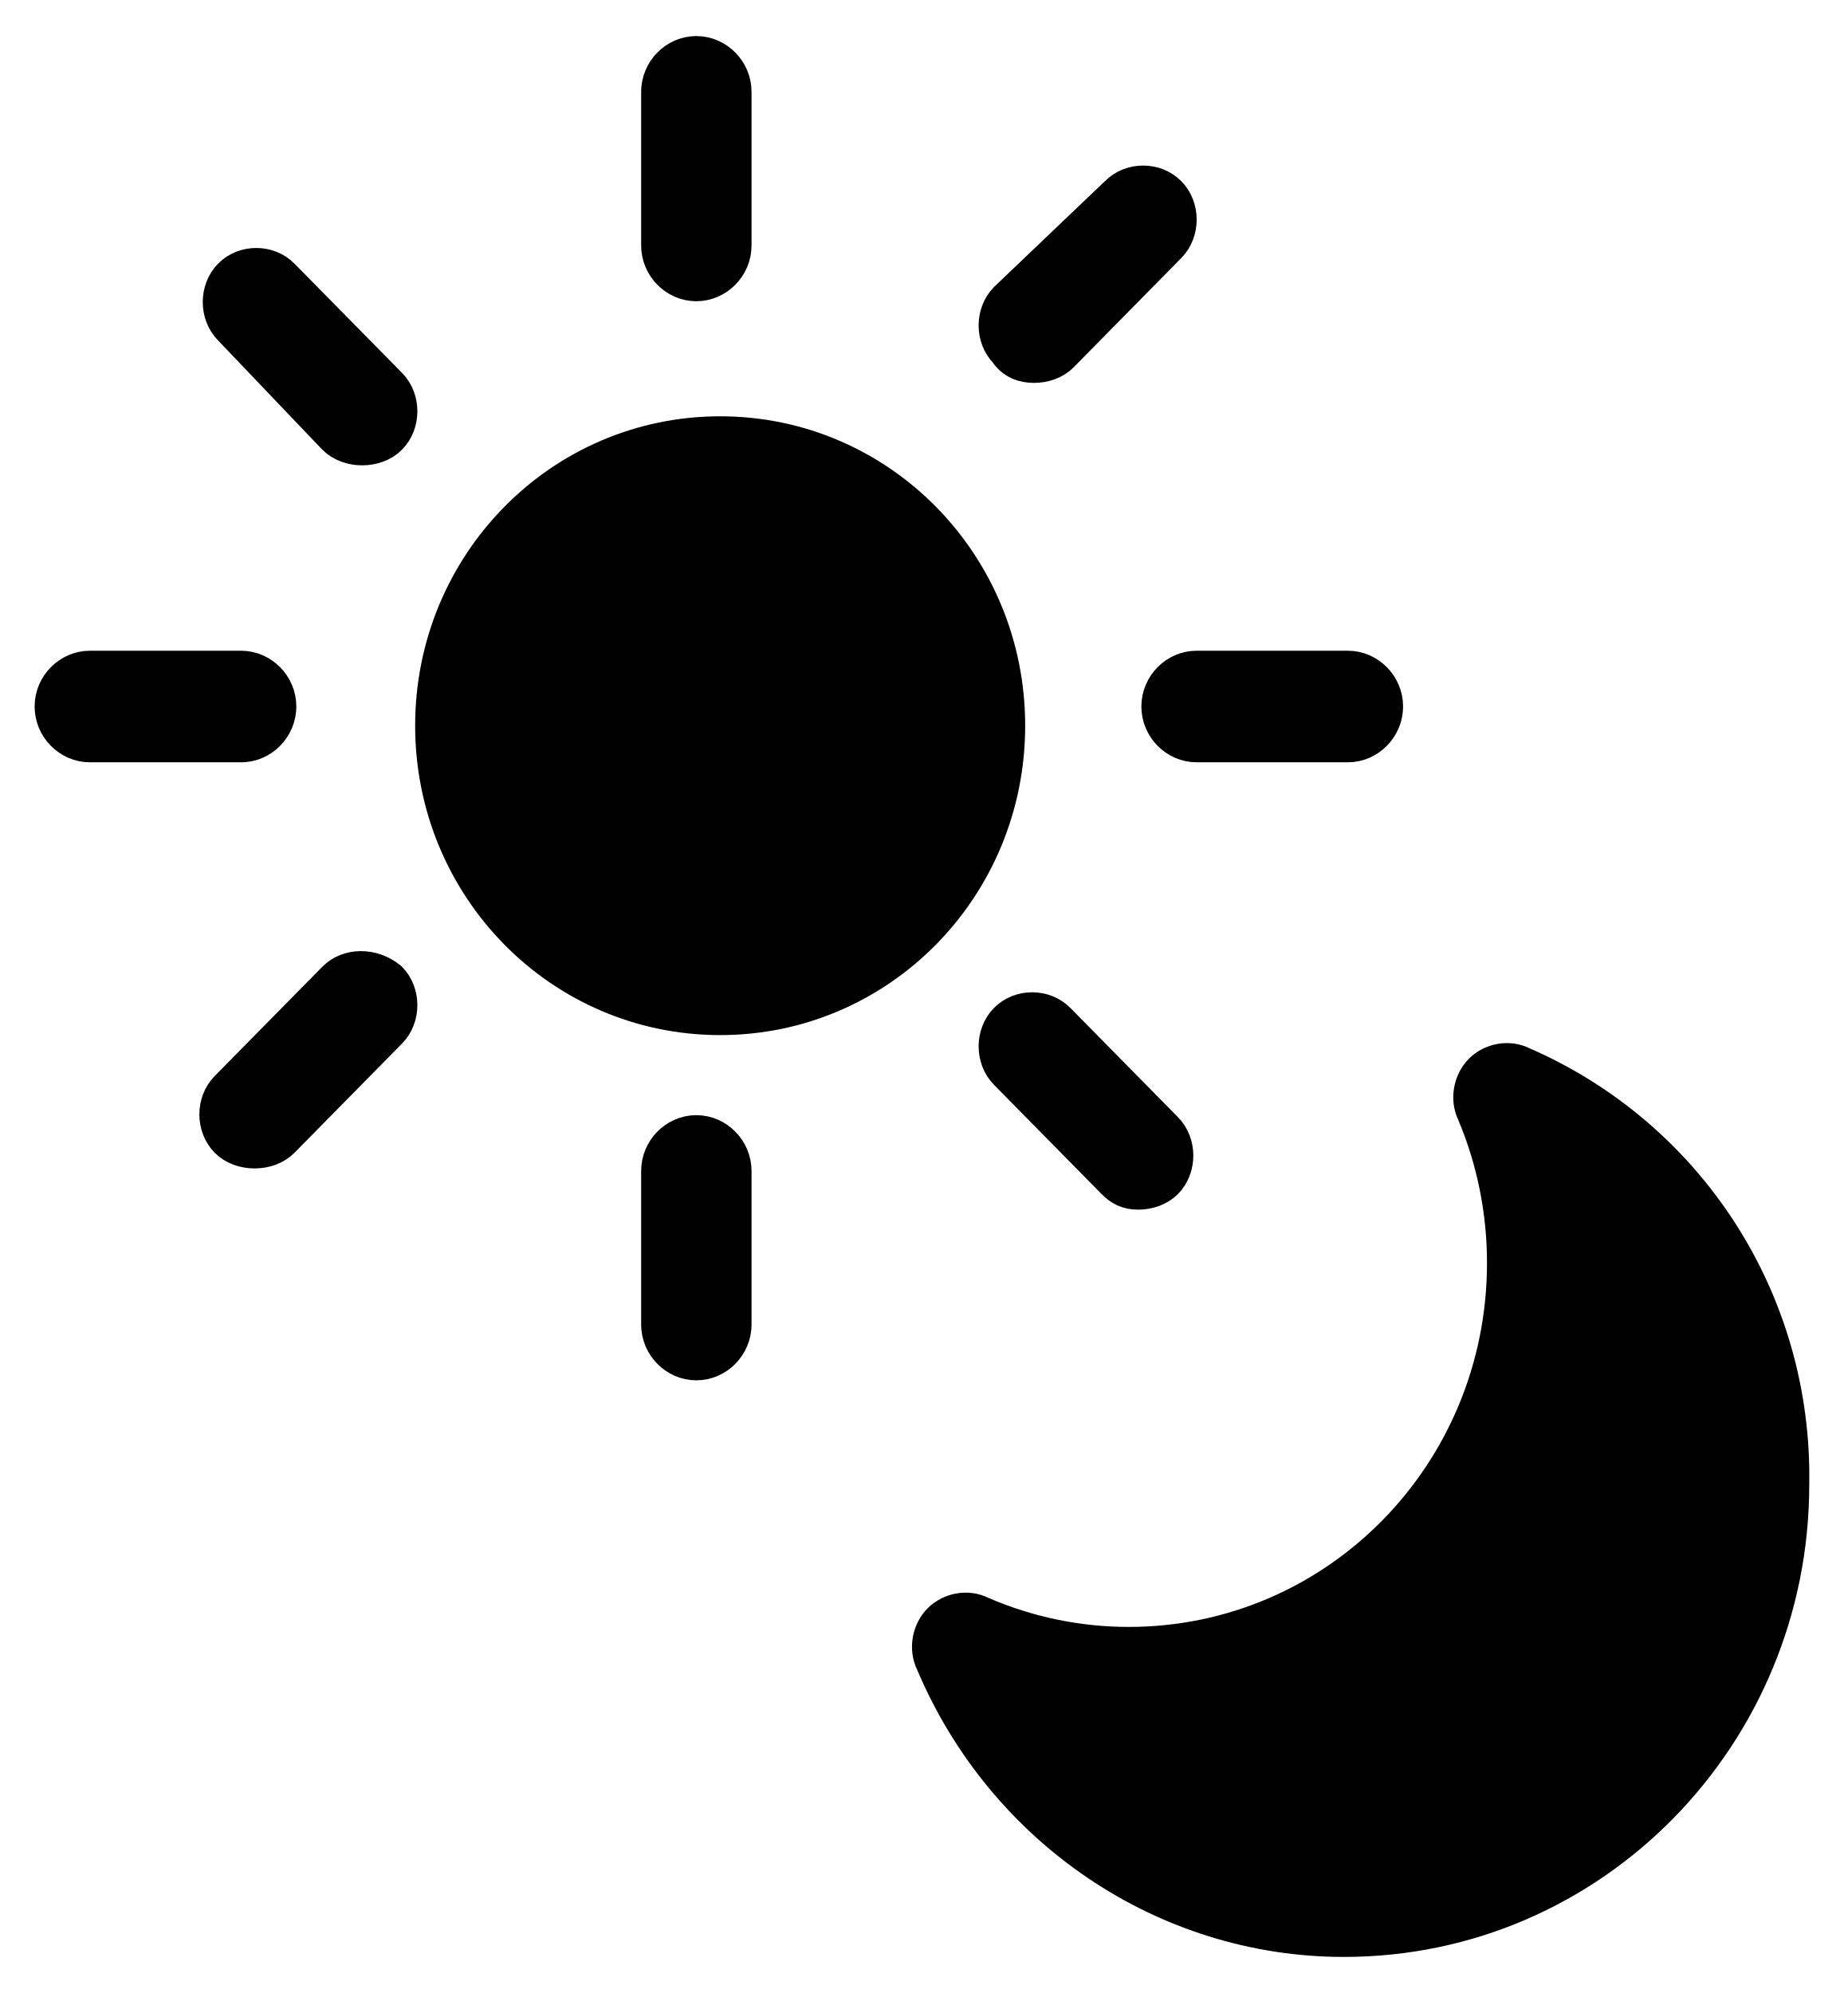
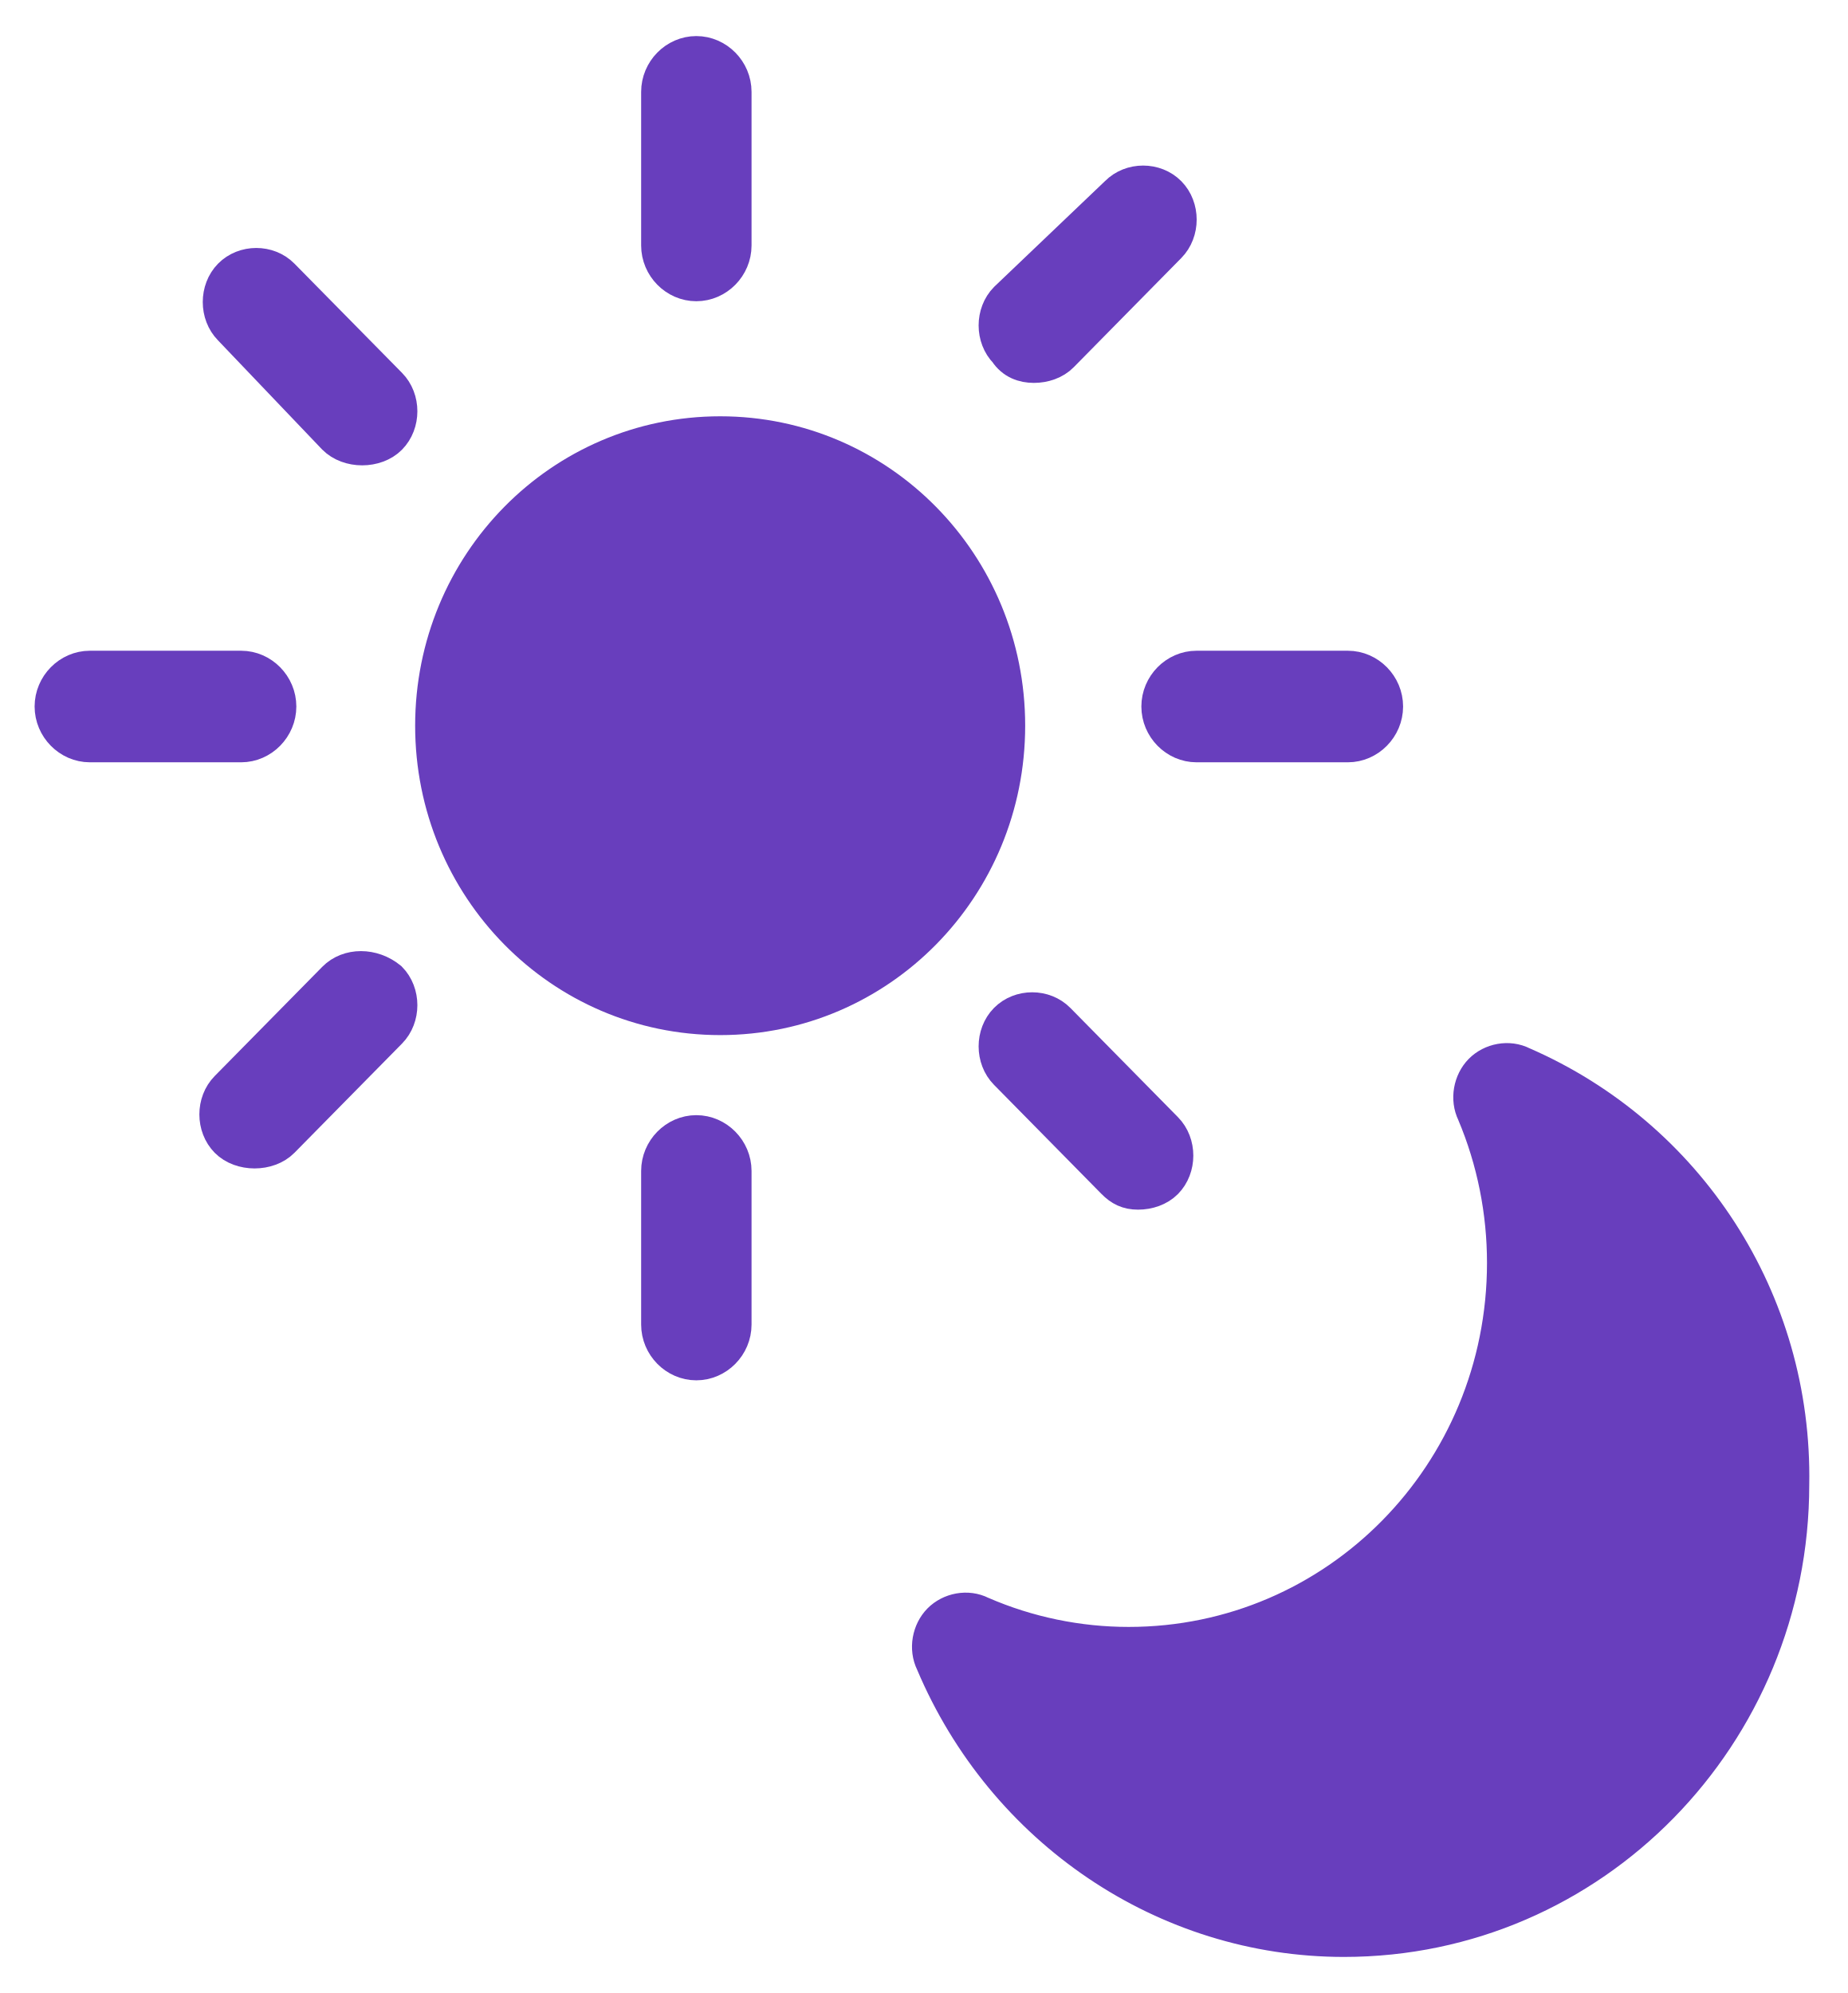
<svg xmlns="http://www.w3.org/2000/svg" width="38px" height="41px" viewBox="0 0 38 41" version="1.1">
  <defs />
-   <g id="PDP---Small---Mens" stroke="none" stroke-width="1" fill="none" fill-rule="evenodd" transform="translate(-284, -2325)">
-     <g id="Group-4" transform="translate(245, 2326)" fill="#000000" stroke="#000000" stroke-width="0.75">
+   <g id="PDP---Small" stroke="none" stroke-width="1" fill="none" fill-rule="evenodd" transform="translate(-284, -311)">
+     <g id="Group-4" transform="translate(245, 312)" fill="#683EBD" stroke="#683EBD" stroke-width="0.75">
      <g id="Group-13" transform="translate(40, 0)">
        <g id="Page-1">
          <path d="M13.815,7.939 C10.55,7.939 7.915,10.614 7.915,13.929 C7.915,17.244 10.55,19.919 13.815,19.919 C17.08,19.919 19.714,17.244 19.714,13.929 C19.714,10.614 17.08,7.939 13.815,7.939 Z" id="Fill-1" />
          <path d="M13.324,4.822 C13.739,4.822 14.085,4.471 14.085,4.05 L14.085,0.89 C14.085,0.468 13.739,0.117 13.324,0.117 C12.909,0.117 12.564,0.468 12.564,0.89 L12.564,4.05 C12.564,4.471 12.909,4.822 13.324,4.822 Z" id="Fill-2" />
          <path d="M5.897,7.987 C6.036,8.127 6.243,8.198 6.45,8.198 C6.658,8.198 6.865,8.127 7.003,7.987 C7.28,7.706 7.28,7.215 7.003,6.934 L4.79,4.687 C4.514,4.406 4.03,4.406 3.753,4.687 C3.477,4.968 3.477,5.459 3.753,5.74 L5.897,7.987 Z" id="Fill-3" />
          <path d="M4.721,13.534 C4.721,13.113 4.375,12.762 3.961,12.762 L0.849,12.762 C0.433,12.762 0.087,13.113 0.087,13.534 C0.087,13.955 0.433,14.307 0.849,14.307 L3.961,14.307 C4.375,14.307 4.721,13.955 4.721,13.534 Z" id="Fill-4" />
          <path d="M5.897,19.152 L3.684,21.399 C3.407,21.68 3.407,22.171 3.684,22.452 C3.822,22.592 4.03,22.662 4.237,22.662 C4.445,22.662 4.652,22.592 4.79,22.452 L7.003,20.205 C7.28,19.924 7.28,19.433 7.003,19.152 C6.658,18.871 6.174,18.871 5.897,19.152 Z" id="Fill-5" />
          <path d="M13.324,22.316 C12.909,22.316 12.564,22.668 12.564,23.089 L12.564,26.249 C12.564,26.67 12.909,27.021 13.324,27.021 C13.739,27.021 14.085,26.67 14.085,26.249 L14.085,23.089 C14.085,22.668 13.739,22.316 13.324,22.316 Z" id="Fill-6" />
          <path d="M22.411,23.51 C22.619,23.51 22.826,23.44 22.965,23.3 C23.242,23.019 23.242,22.527 22.965,22.246 L20.752,19.999 C20.475,19.718 19.991,19.718 19.714,19.999 C19.437,20.28 19.437,20.772 19.714,21.053 L21.927,23.3 C22.065,23.44 22.204,23.51 22.411,23.51 Z" id="Fill-7" />
          <path d="M22.854,13.534 C22.854,13.955 23.199,14.307 23.614,14.307 L26.727,14.307 C27.142,14.307 27.488,13.955 27.488,13.534 C27.488,13.113 27.142,12.762 26.727,12.762 L23.614,12.762 C23.199,12.762 22.854,13.113 22.854,13.534 Z" id="Fill-8" />
          <path d="M20.268,6.502 C20.475,6.502 20.683,6.432 20.821,6.291 L23.034,4.044 C23.311,3.763 23.311,3.272 23.034,2.991 C22.757,2.711 22.273,2.711 21.996,2.991 L19.714,5.168 C19.437,5.449 19.437,5.94 19.714,6.221 C19.852,6.432 20.06,6.502 20.268,6.502 Z" id="Fill-9" />
          <path d="M30.31,20.907 C30.034,20.766 29.688,20.836 29.48,21.047 C29.273,21.258 29.204,21.609 29.342,21.89 C29.757,22.873 29.964,23.926 29.964,24.98 C29.964,29.333 26.507,32.844 22.218,32.844 C21.182,32.844 20.144,32.633 19.176,32.212 C18.899,32.071 18.554,32.142 18.346,32.352 C18.138,32.563 18.069,32.914 18.208,33.195 C19.66,36.636 22.98,38.883 26.645,38.883 C31.763,38.883 35.843,34.669 35.843,29.544 C35.913,25.752 33.7,22.382 30.31,20.907 Z" id="Fill-10" />
        </g>
      </g>
    </g>
  </g>
</svg>
